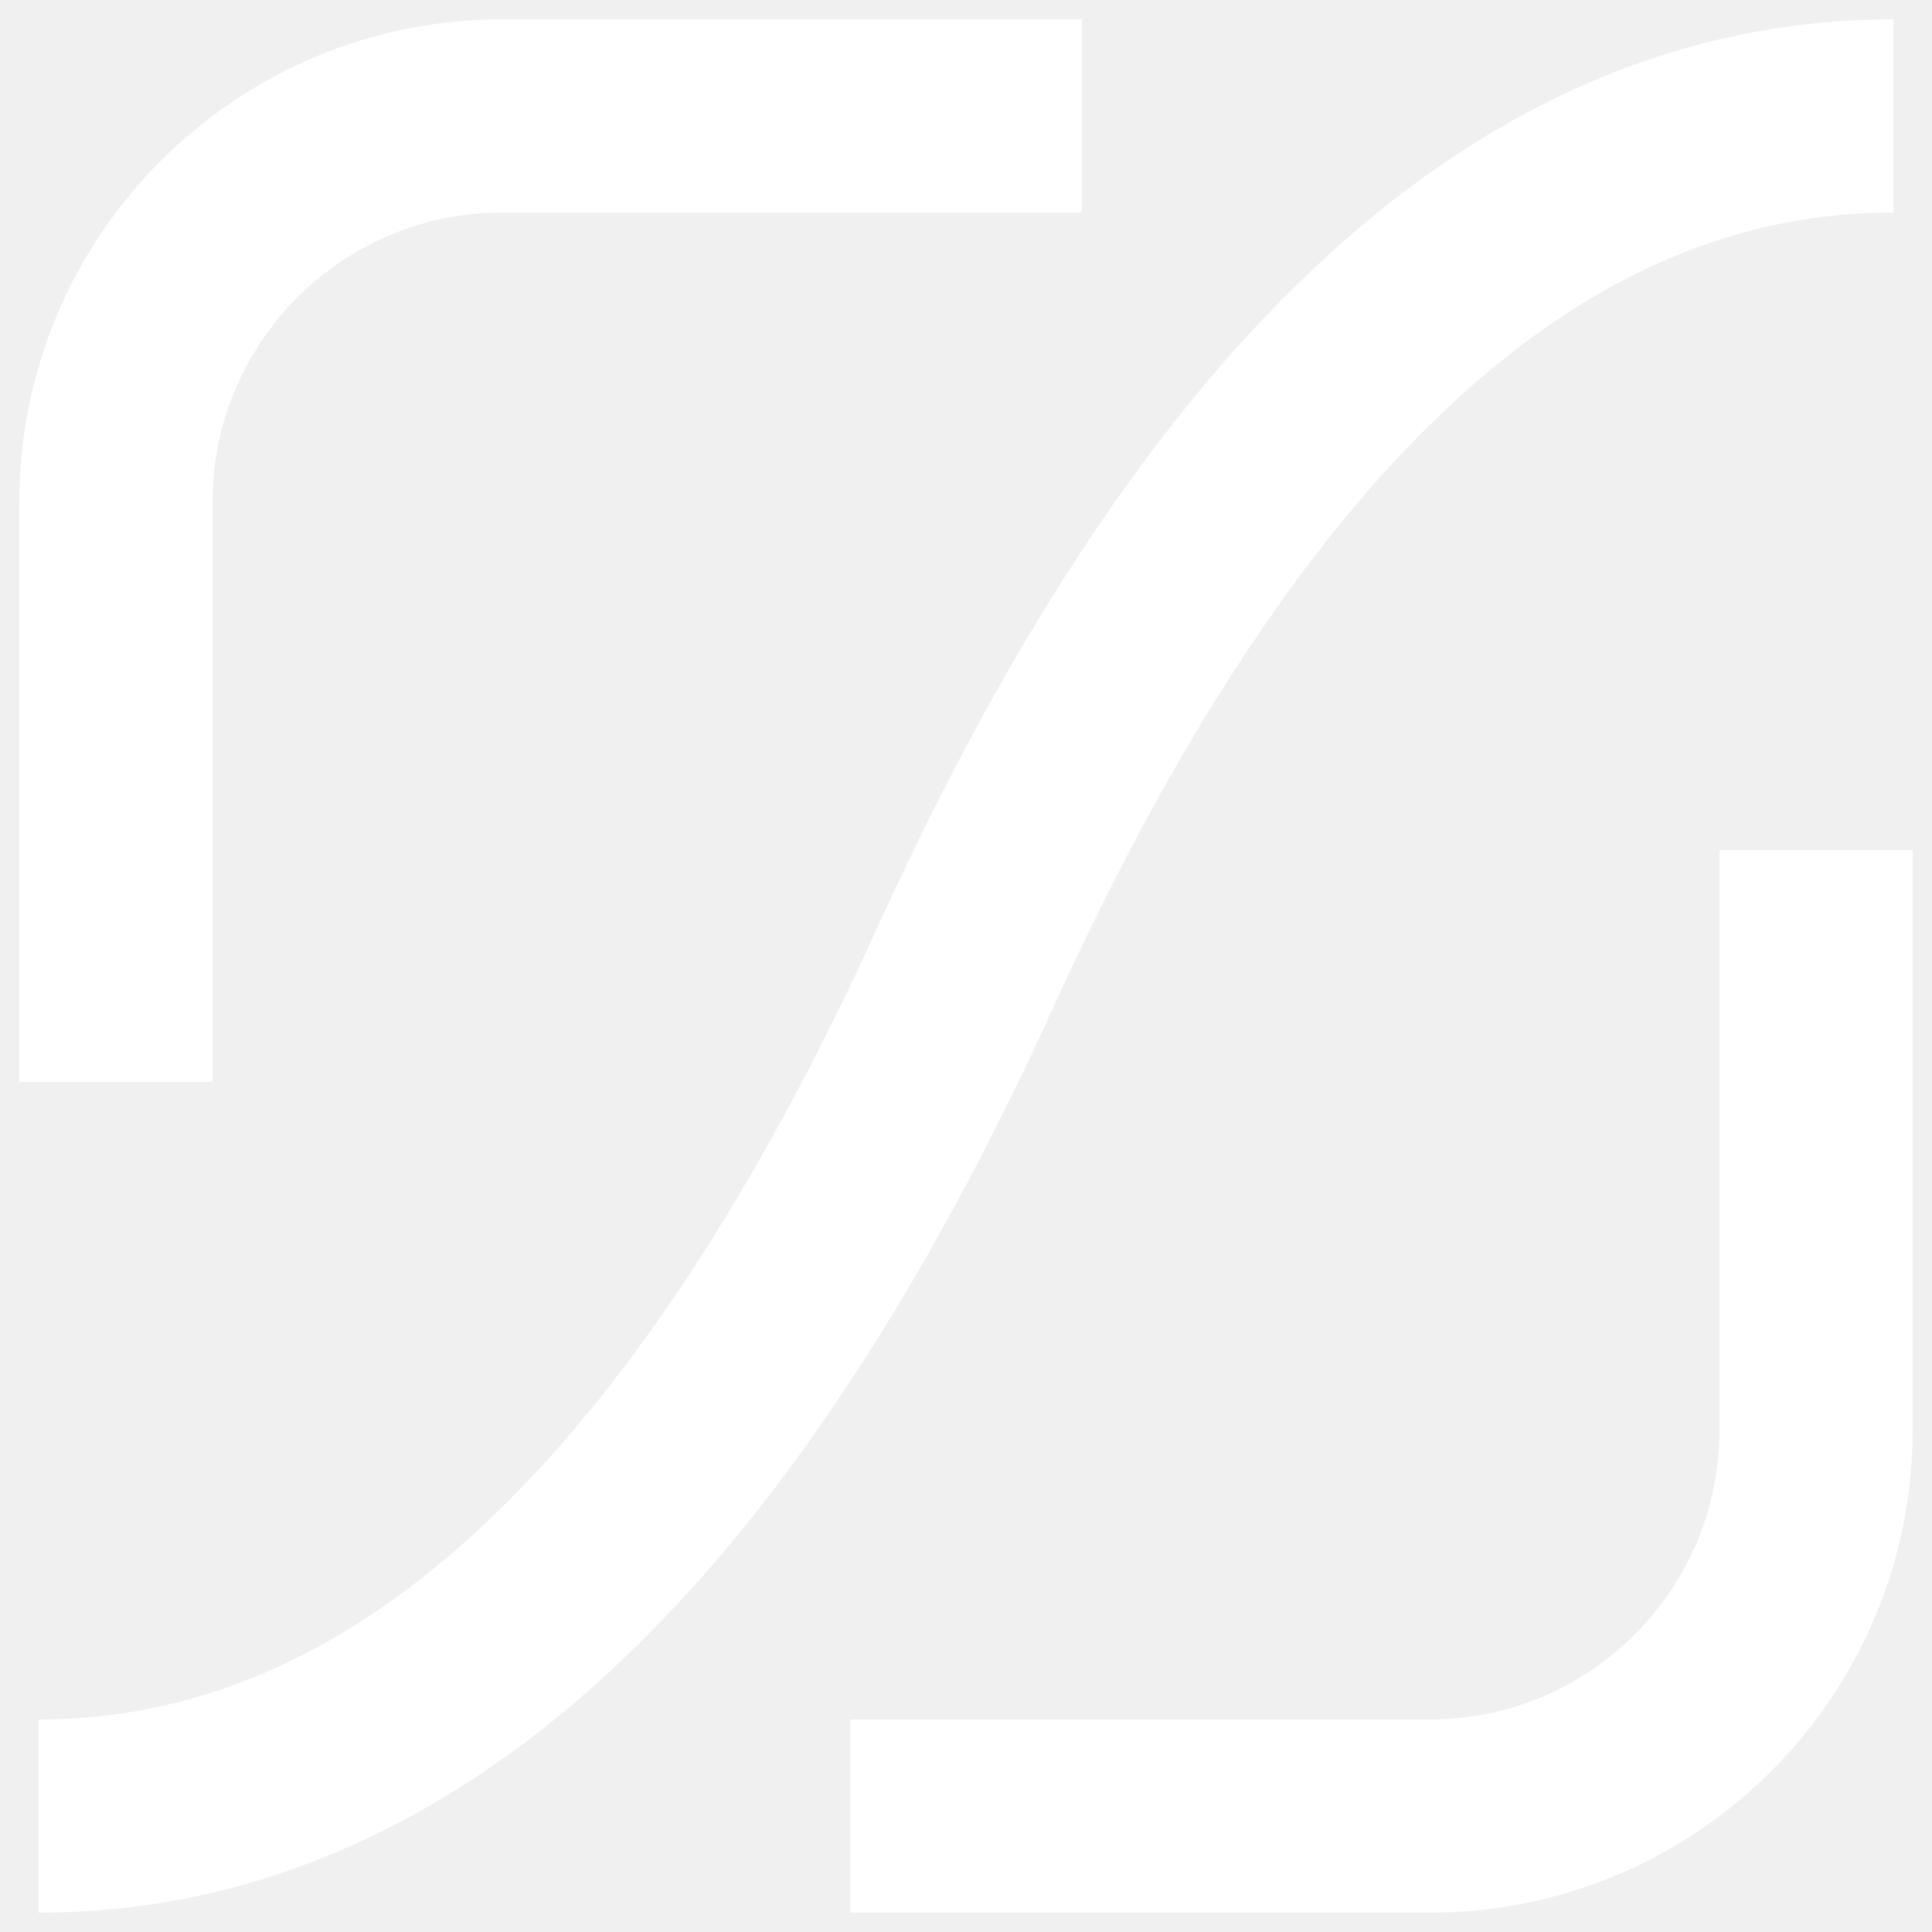
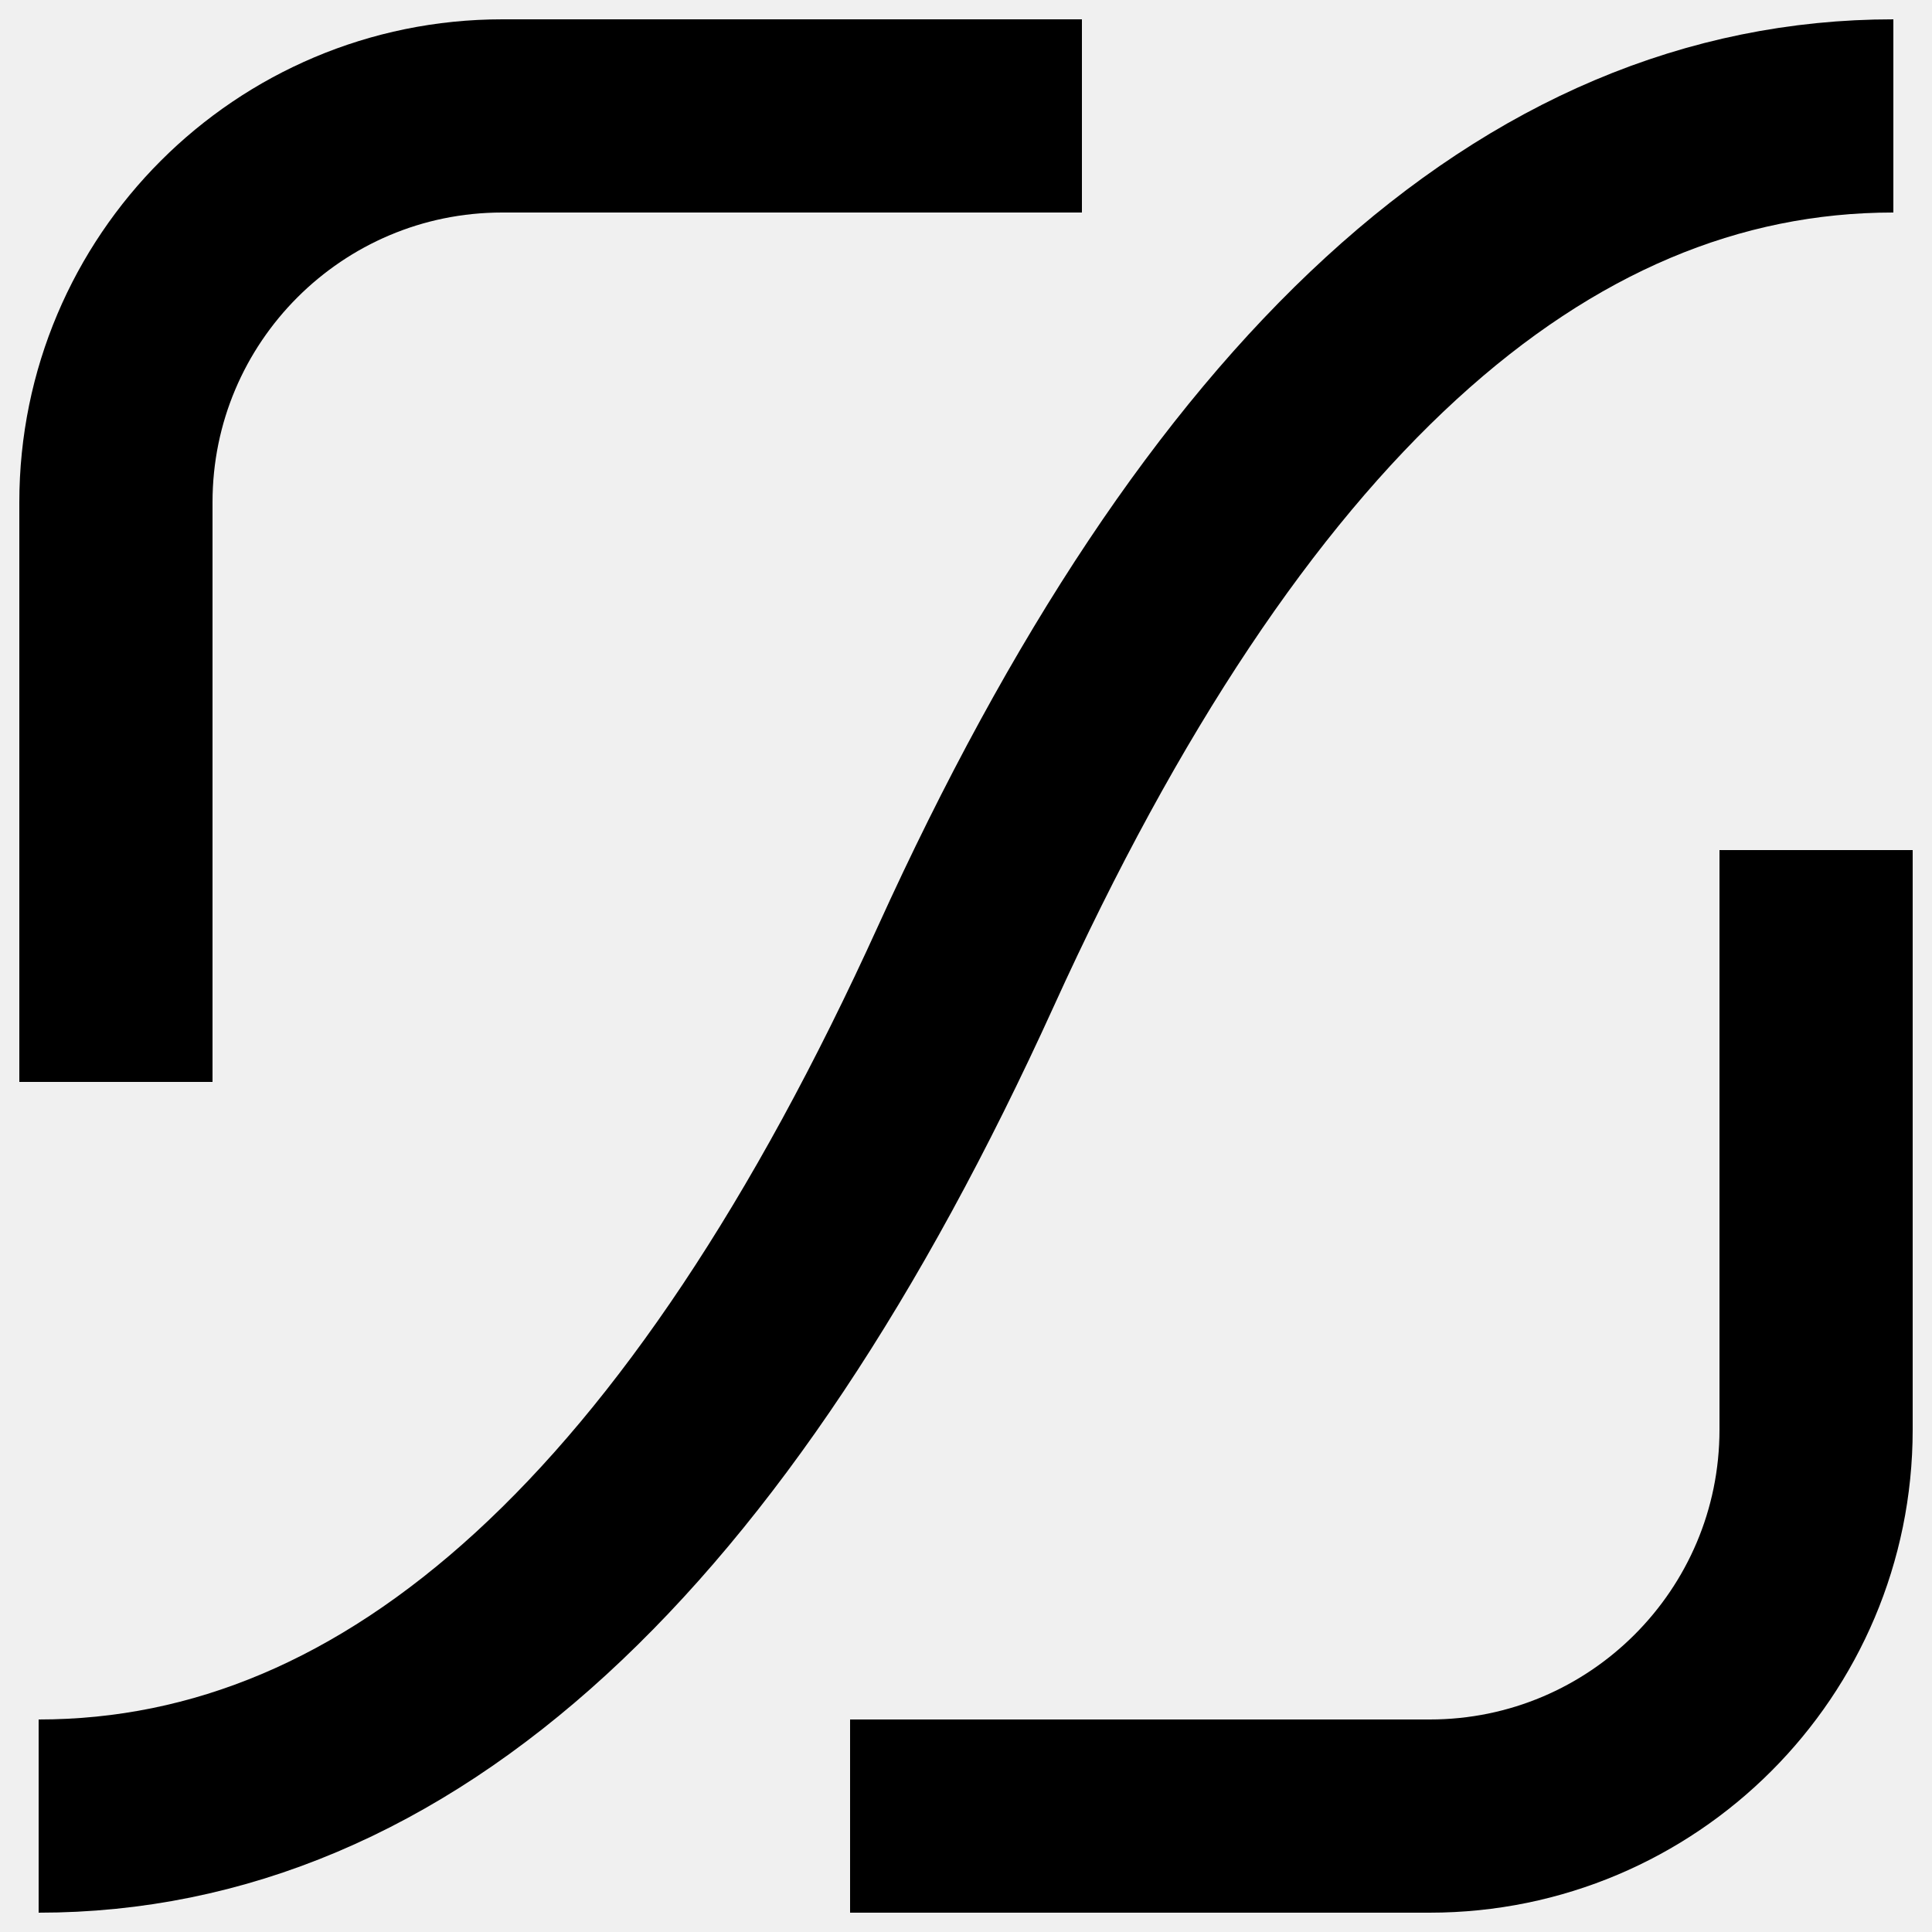
<svg xmlns="http://www.w3.org/2000/svg" version="1.1" id="logo" x="0px" y="0px" xml:space="preserve" width="500px" height="500px" zoomAndPan="disable">
-   <g stroke="white" stroke-width="50" fill="none">
-     <path id="left" d="M30,280 v-150 a100,100 0 0 1 100,-100 h150" />
-     <path id="right" d="M220,470 h150 a100,100 0 0 0 100,-100 v-150" />
-     <path id="way" d="M10,470 q140,0 240,-220 q100,-220 240,-220" />
+   <defs id="defs4543" />
+   <g stroke="white" stroke-width="50" fill="none" id="g4538" style="fill:none;fill-opacity:1;stroke-width:49.999;stroke-miterlimit:4;stroke-dasharray:none;stroke:#000000;stroke-opacity:1">
+     <path id="left" d="M30,280 v-150 a100,100 0 0 1 100,-100 h150" style="fill:none;fill-opacity:1;stroke-width:49.999;stroke-miterlimit:4;stroke-dasharray:none;stroke:#000000;stroke-opacity:1" />
+     <path id="right" d="M220,470 h150 a100,100 0 0 0 100,-100 v-150" style="fill:none;fill-opacity:1;stroke-width:49.999;stroke-miterlimit:4;stroke-dasharray:none;stroke:#000000;stroke-opacity:1" />
+     <path id="way" d="M10,470 q140,0 240,-220 q100,-220 240,-220" style="fill:none;fill-opacity:1;stroke-width:49.999;stroke-miterlimit:4;stroke-dasharray:none;stroke:#000000;stroke-opacity:1" />
  </g>
</svg>
